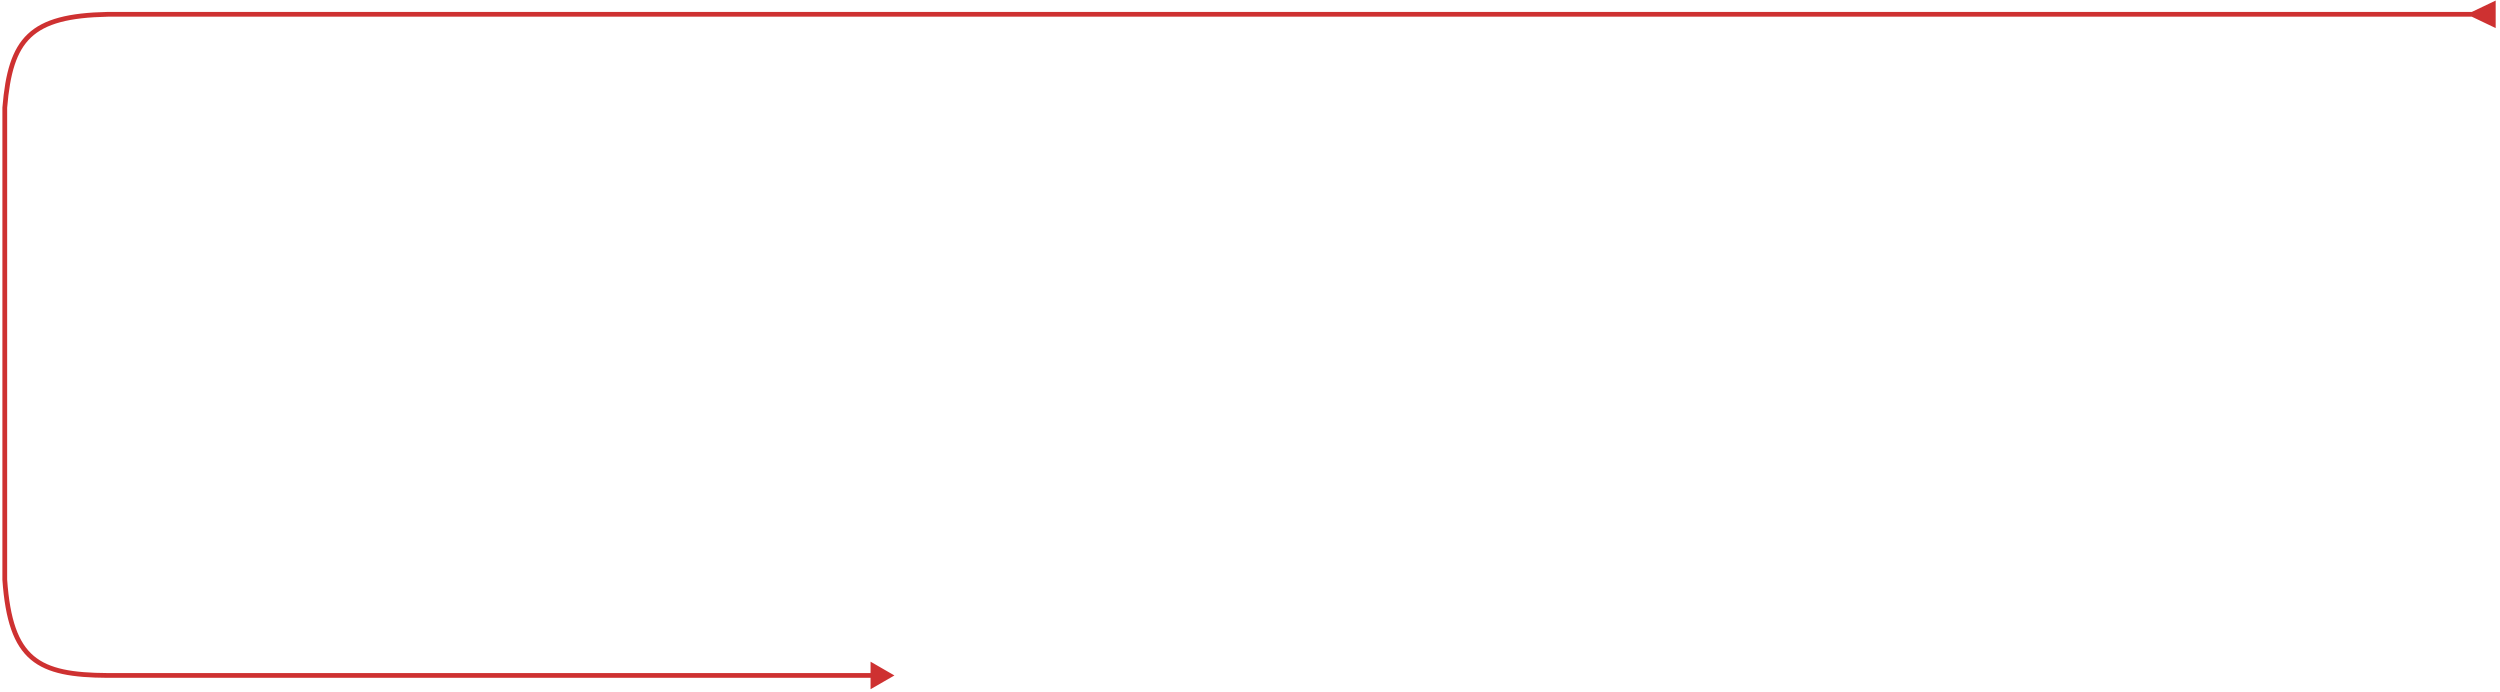
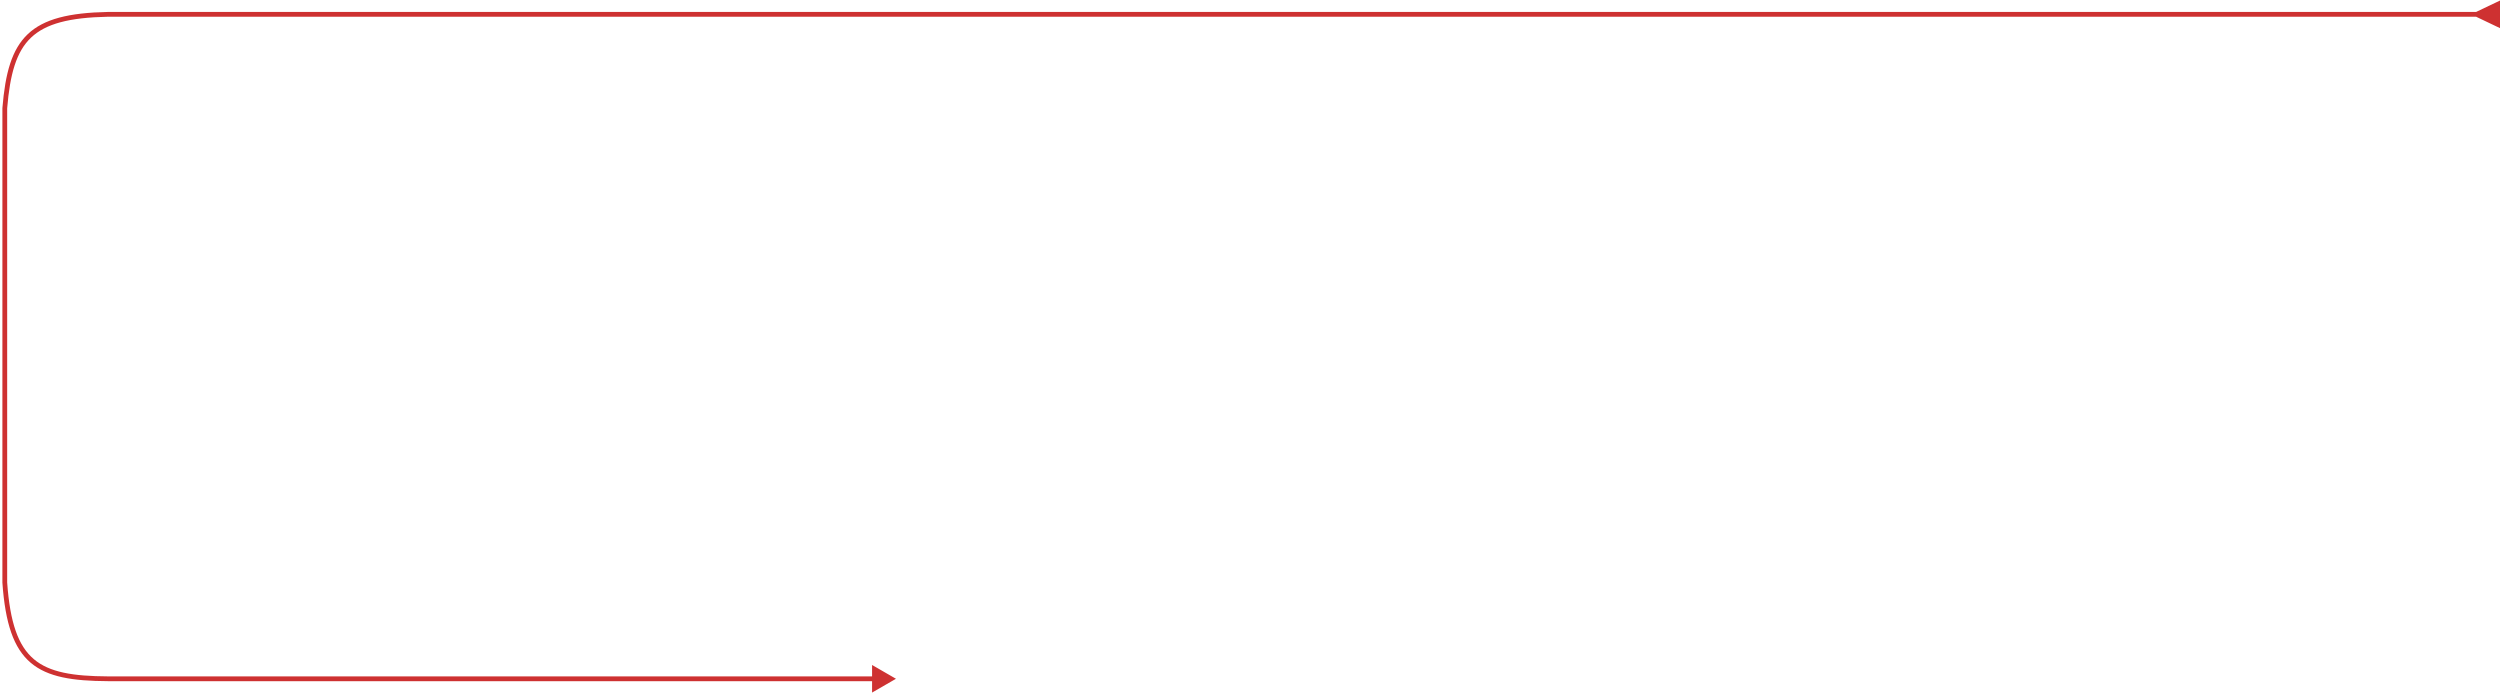
- <svg xmlns="http://www.w3.org/2000/svg" width="524" height="145" viewBox="0 0 524 145" fill="none">
-   <path d="M518.095 3.5L523.095 5.887V0.113L518.095 2.5V3.5ZM22.566 3L22.566 2.5L22.556 2.5L22.566 3ZM1.002 22.559L0.504 22.518L0.502 22.538L0.502 22.559L1.002 22.559ZM1 121.5L0.5 121.5L0.5 121.517L0.501 121.535L1 121.5ZM22.564 141.574L22.561 142.074H22.564V141.574ZM187.471 141.574L182.471 138.687V144.46L187.471 141.574ZM518.595 2.5H22.566V3.5H518.595V2.5ZM22.556 2.5C14.437 2.666 9.173 3.948 5.811 7.13C2.447 10.312 1.098 15.29 0.504 22.518L1.5 22.6C2.093 15.399 3.426 10.763 6.498 7.856C9.57 4.949 14.495 3.665 22.576 3.5L22.556 2.5ZM0.502 22.559L0.5 121.5L1.5 121.5L1.502 22.559L0.502 22.559ZM0.501 121.535C1.096 130.028 2.848 135.21 6.431 138.24C10.001 141.259 15.268 142.034 22.561 142.074L22.567 141.074C15.268 141.034 10.345 140.24 7.077 137.476C3.823 134.724 2.09 129.908 1.499 121.465L0.501 121.535ZM22.564 142.074H182.971V141.074H22.564V142.074Z" fill="#CE3131" />
+ <svg xmlns="http://www.w3.org/2000/svg" width="523" height="145" viewBox="0 0 523 145" fill="none">
+   <path d="M518 3.5L523 5.887V0.113L518 2.5V3.5ZM22.562 3V2.5L22.552 2.5L22.562 3ZM1.002 22.619L0.504 22.578L0.502 22.599L0.502 22.619L1.002 22.619ZM1 121.865L0.5 121.865L0.5 121.882L0.501 121.899L1 121.865ZM22.56 142L22.558 142.5H22.56V142ZM187.437 142L182.437 139.113V144.887L187.437 142ZM518.5 2.5H22.562V3.5H518.5V2.5ZM22.552 2.5C14.434 2.667 9.171 3.952 5.809 7.144C2.446 10.336 1.098 15.328 0.504 22.578L1.5 22.66C2.092 15.436 3.426 10.785 6.497 7.869C9.569 4.953 14.493 3.666 22.572 3.5L22.552 2.5ZM0.502 22.619L0.5 121.865L1.5 121.865L1.502 22.619L0.502 22.619ZM0.501 121.899C1.095 130.419 2.848 135.615 6.43 138.654C9.999 141.683 15.265 142.46 22.558 142.5L22.563 141.5C15.266 141.46 10.344 140.664 7.077 137.892C3.822 135.131 2.09 130.3 1.499 121.83L0.501 121.899ZM22.56 142.5H182.937V141.5H22.56V142.5Z" fill="#CE3131" />
</svg>
